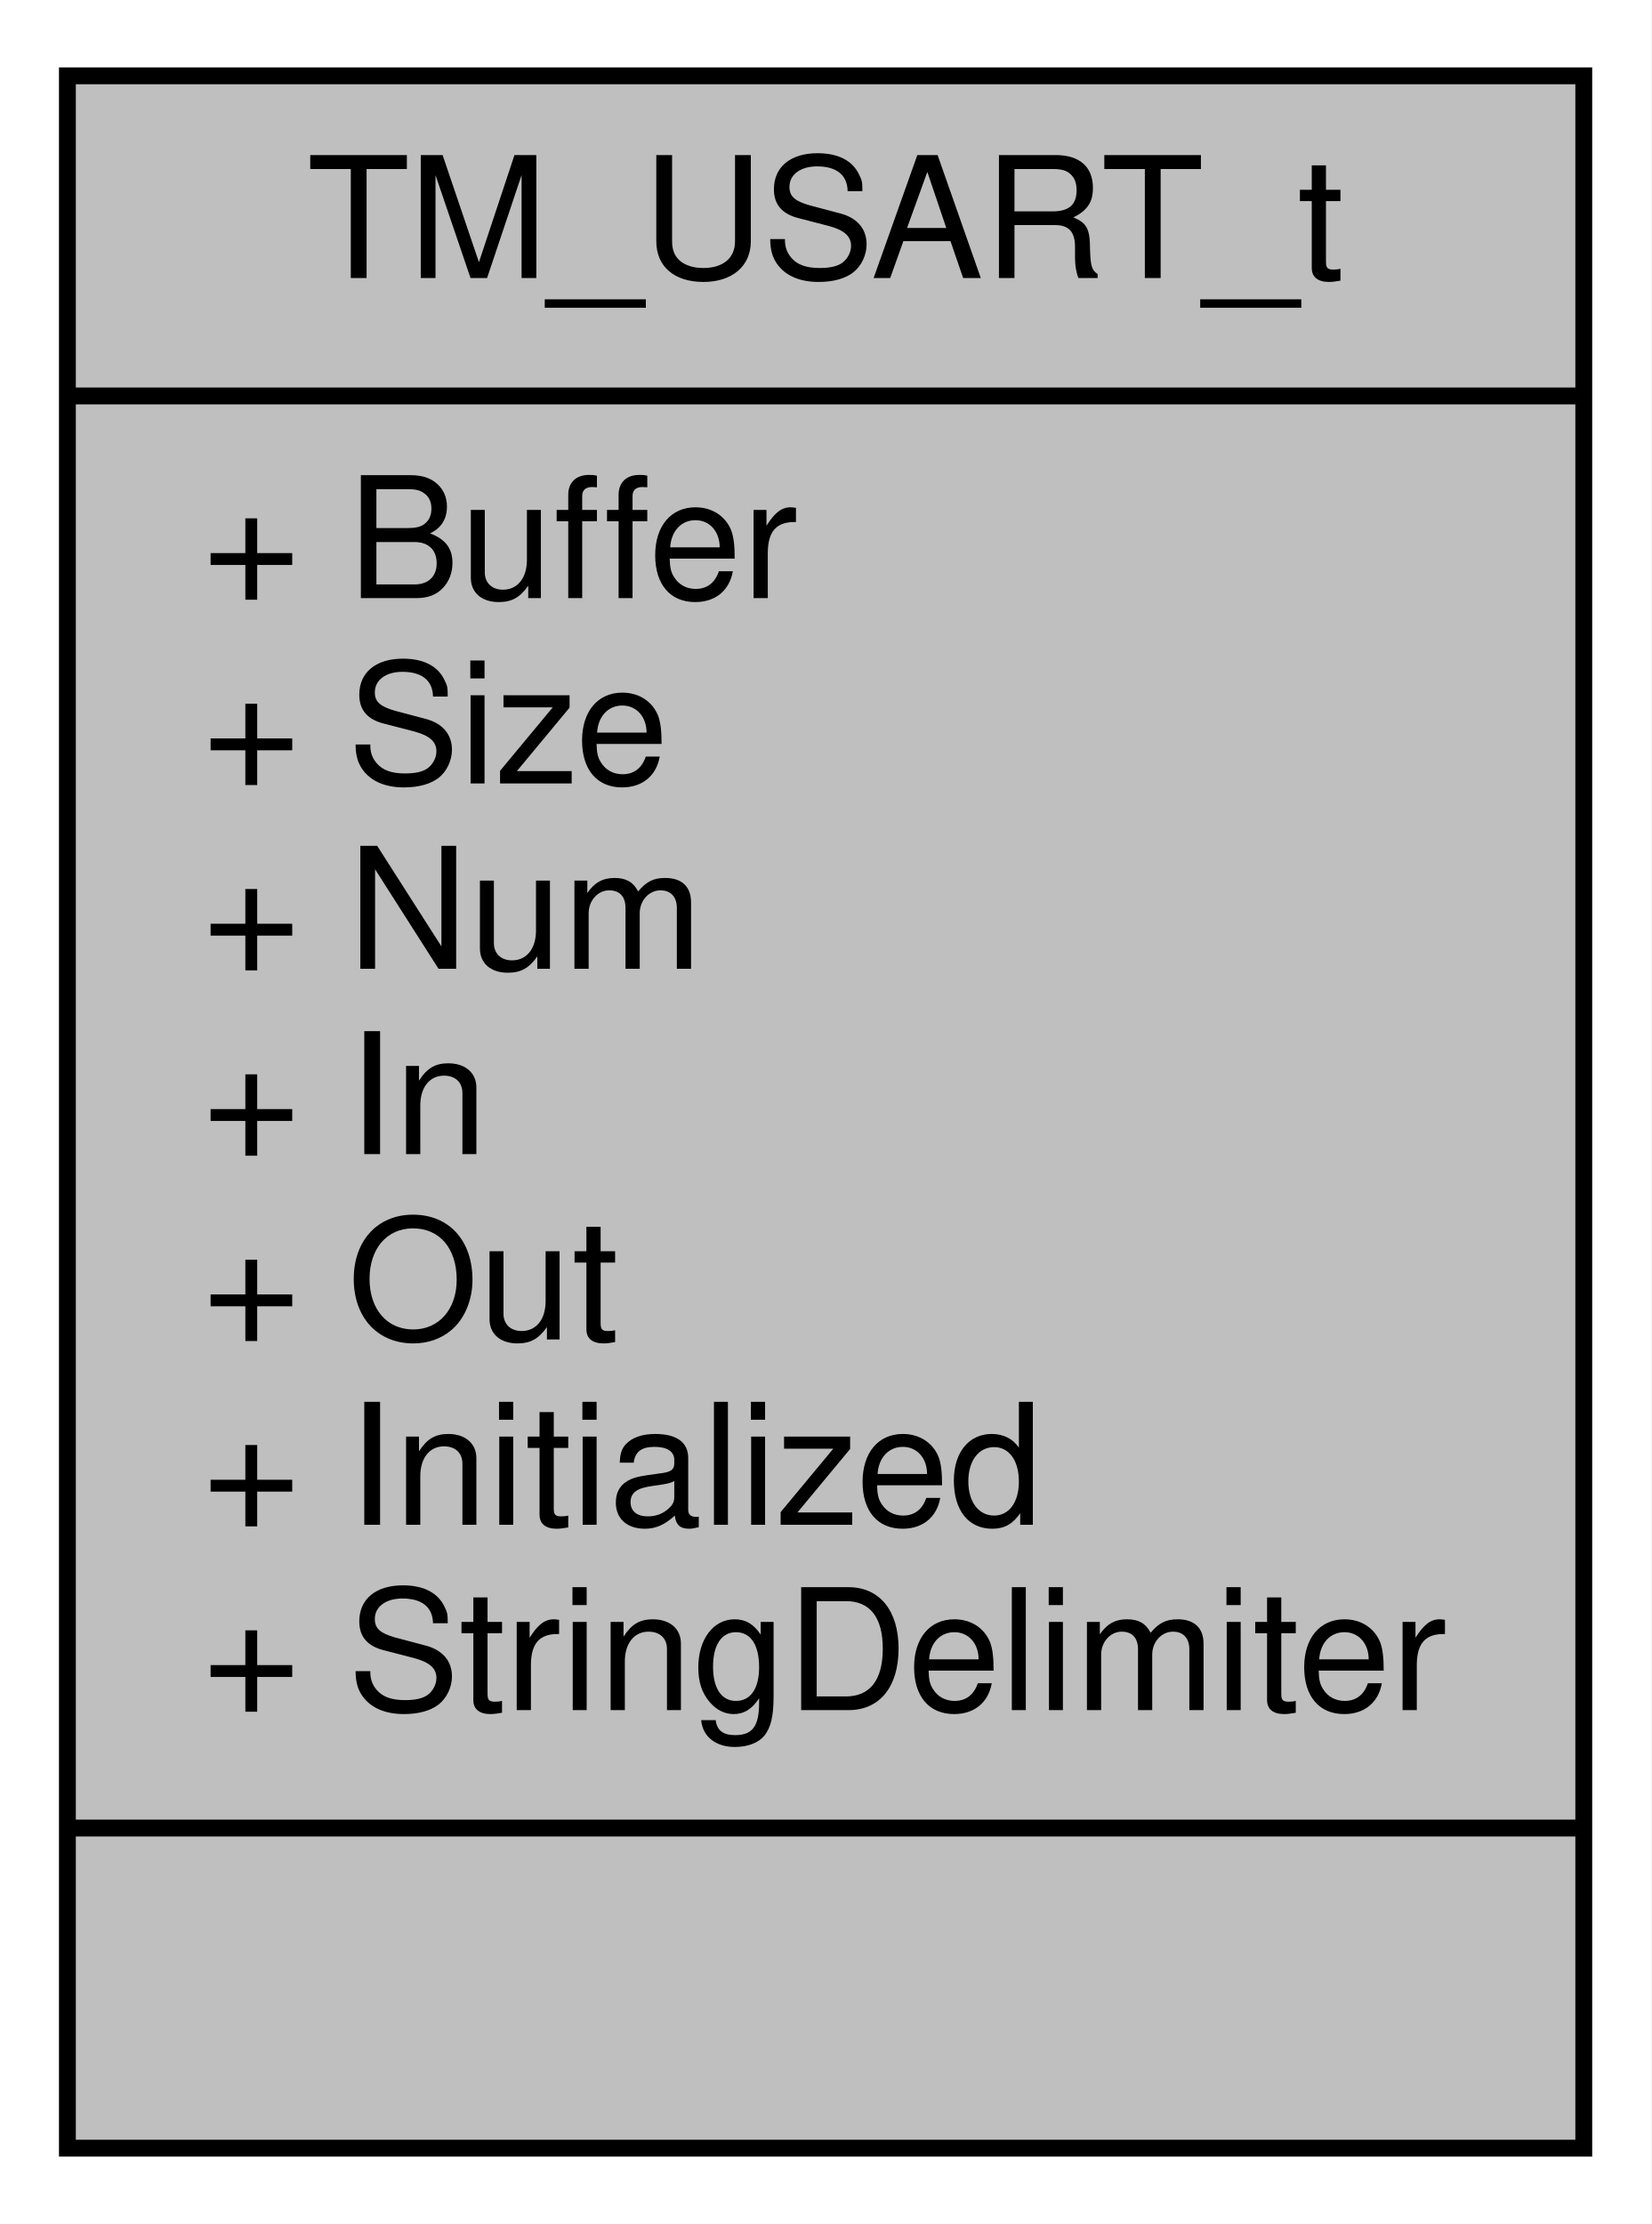
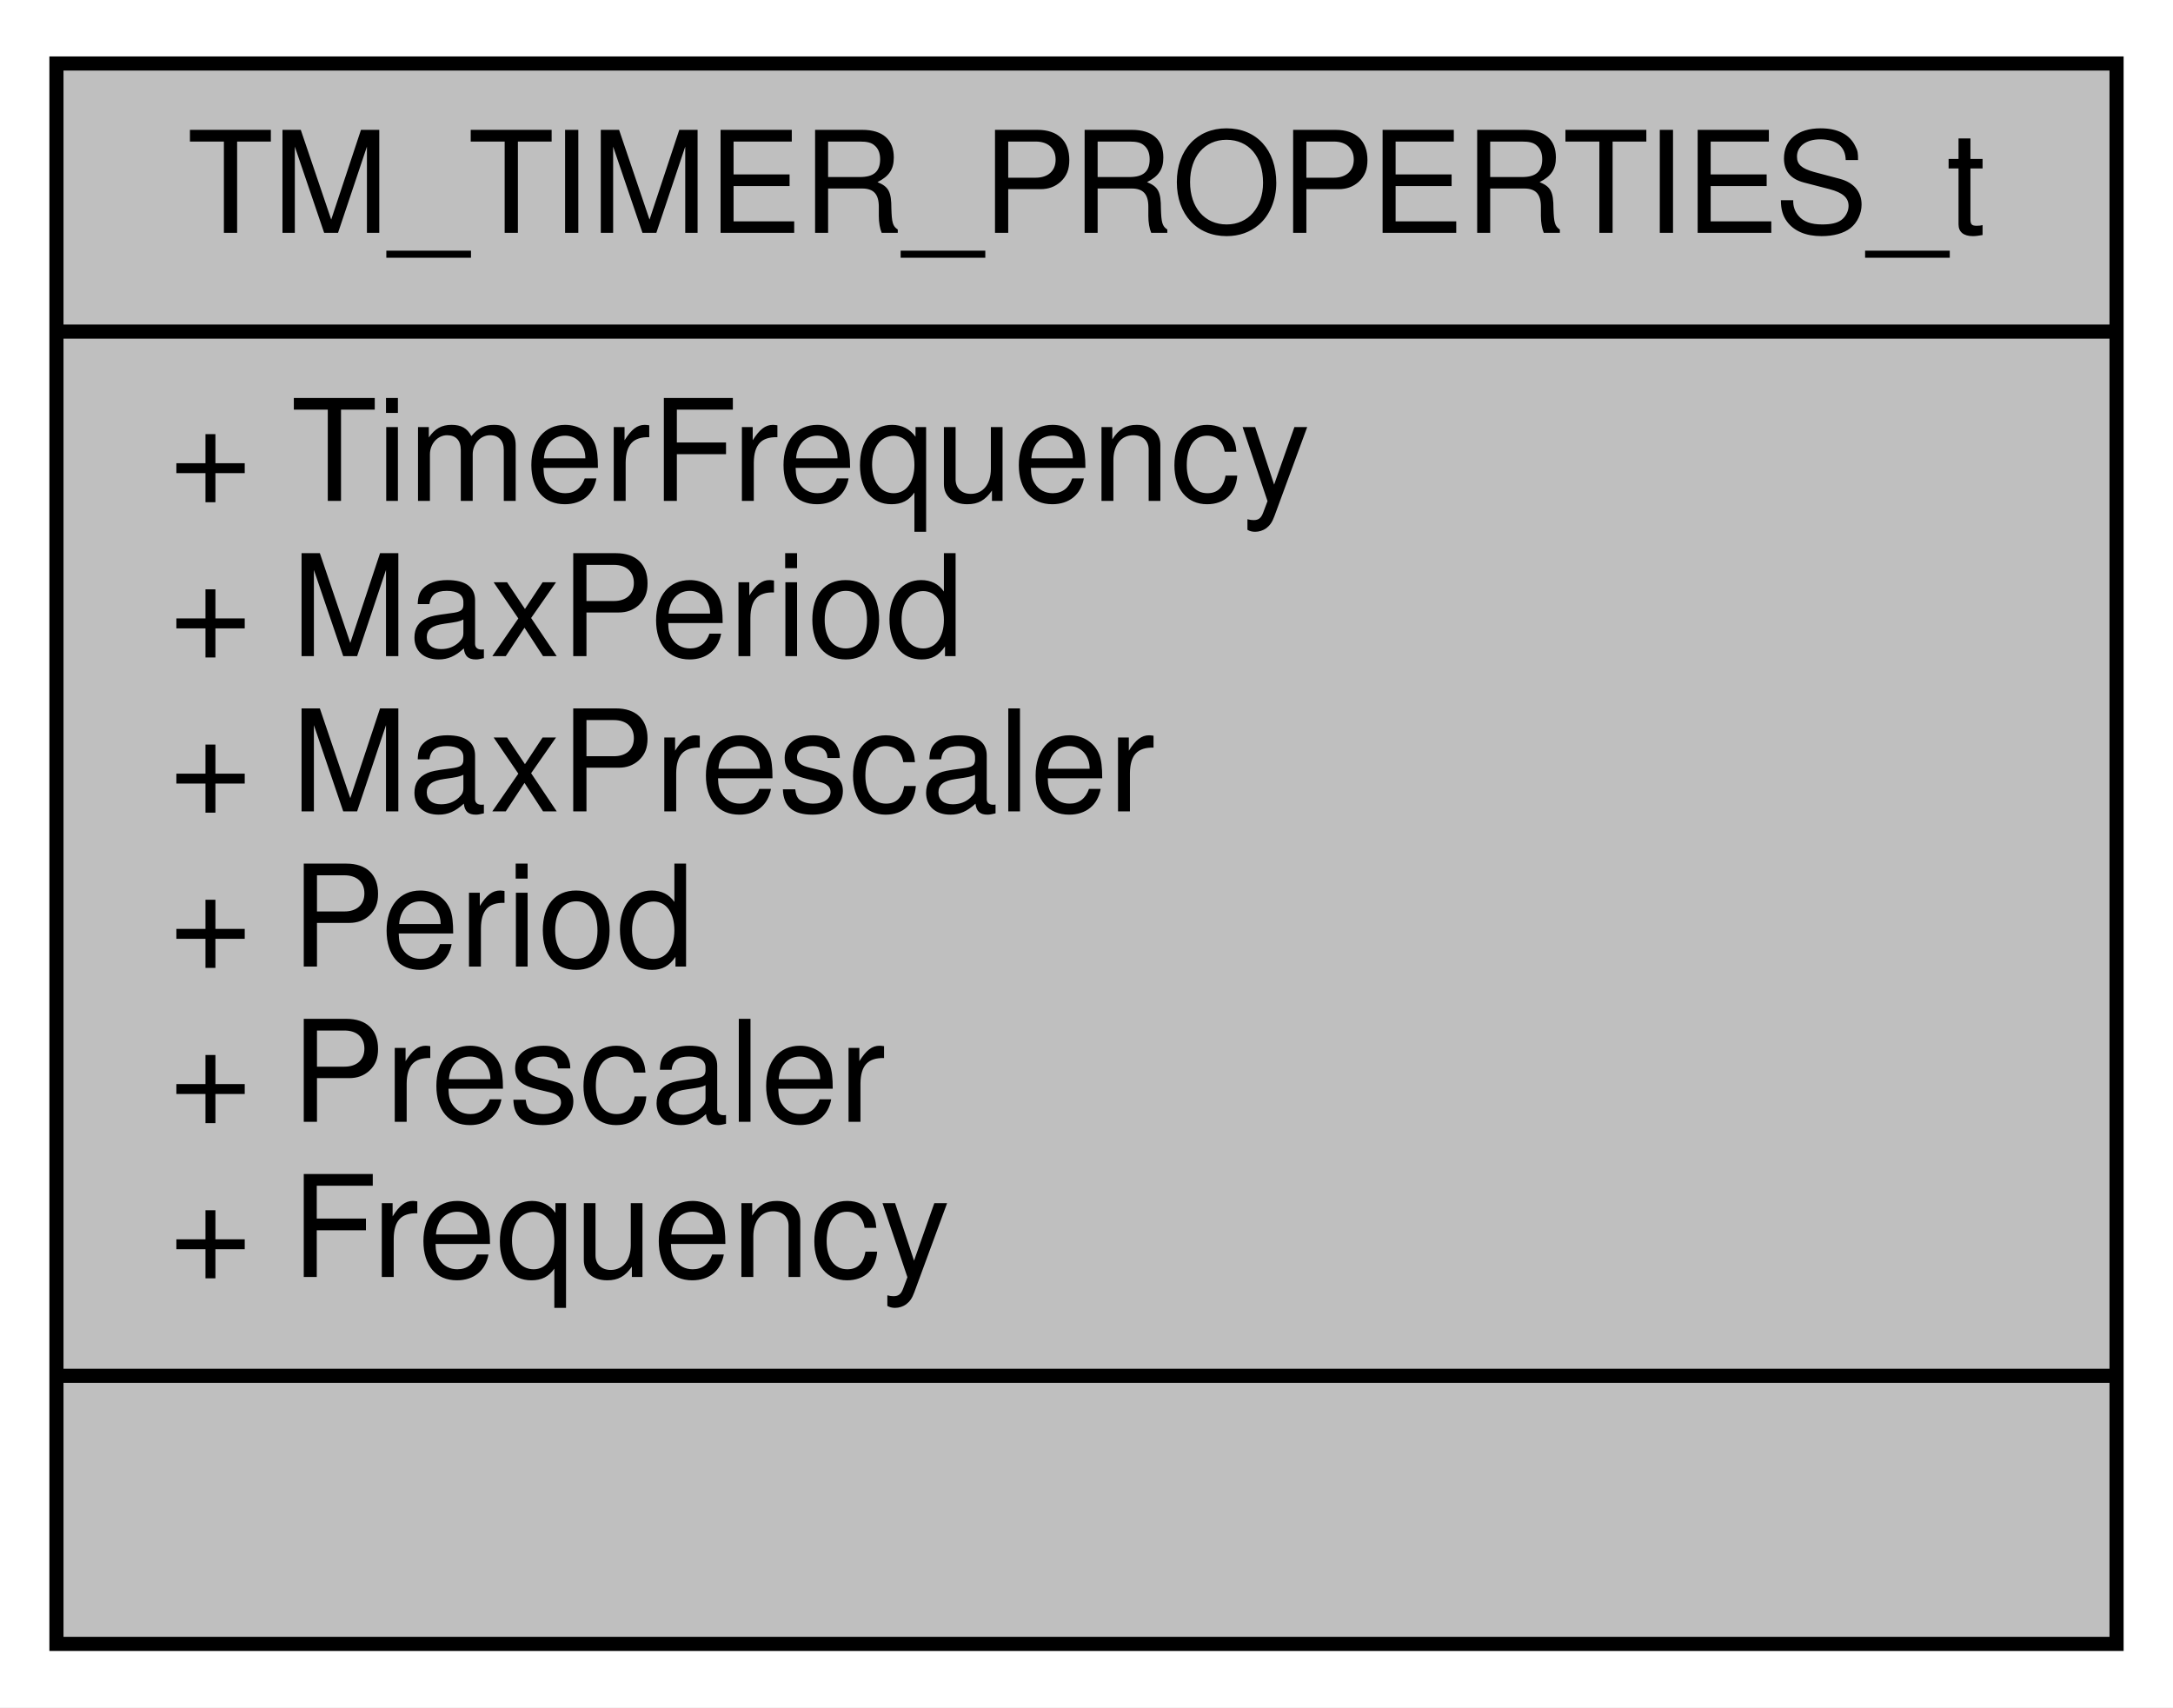
- <svg xmlns="http://www.w3.org/2000/svg" width="98pt" height="132pt" viewBox="0.00 0.00 98.00 132.00">
-   <g id="graph0" class="graph" transform="scale(1 1) rotate(0) translate(4 128)">
-     <polygon fill="white" stroke="none" points="-4,4 -4,-128 94,-128 94,4 -4,4" />
+ <svg xmlns="http://www.w3.org/2000/svg" width="154pt" height="121pt" viewBox="0.00 0.00 154.00 121.00">
+   <g id="graph0" class="graph" transform="scale(1 1) rotate(0) translate(4 117)">
+     <polygon fill="white" stroke="none" points="-4,4 -4,-117 150,-117 150,4 -4,4" />
    <g id="node1" class="node">
-       <polygon fill="#bfbfbf" stroke="black" points="0,-0.5 0,-123.5 90,-123.5 90,-0.5 0,-0.5" />
-       <text text-anchor="middle" x="45" y="-111.5" font-family="Helvetica,sans-Serif" font-size="10.00">TM_USART_t</text>
-       <polyline fill="none" stroke="black" points="0,-104.5 90,-104.5 " />
-       <text text-anchor="start" x="8" y="-92.5" font-family="Helvetica,sans-Serif" font-size="10.00">+ Buffer</text>
-       <text text-anchor="start" x="8" y="-81.5" font-family="Helvetica,sans-Serif" font-size="10.00">+ Size</text>
-       <text text-anchor="start" x="8" y="-70.5" font-family="Helvetica,sans-Serif" font-size="10.00">+ Num</text>
-       <text text-anchor="start" x="8" y="-59.5" font-family="Helvetica,sans-Serif" font-size="10.00">+ In</text>
-       <text text-anchor="start" x="8" y="-48.5" font-family="Helvetica,sans-Serif" font-size="10.00">+ Out</text>
-       <text text-anchor="start" x="8" y="-37.5" font-family="Helvetica,sans-Serif" font-size="10.00">+ Initialized</text>
-       <text text-anchor="start" x="8" y="-26.5" font-family="Helvetica,sans-Serif" font-size="10.00">+ StringDelimiter</text>
-       <polyline fill="none" stroke="black" points="0,-19.5 90,-19.5 " />
-       <text text-anchor="middle" x="45" y="-7.5" font-family="Helvetica,sans-Serif" font-size="10.00"> </text>
+       <polygon fill="#bfbfbf" stroke="black" points="0,-0.5 0,-112.5 146,-112.5 146,-0.5 0,-0.5" />
+       <text text-anchor="middle" x="73" y="-100.5" font-family="Helvetica,sans-Serif" font-size="10.00">TM_TIMER_PROPERTIES_t</text>
+       <polyline fill="none" stroke="black" points="0,-93.5 146,-93.5 " />
+       <text text-anchor="start" x="8" y="-81.5" font-family="Helvetica,sans-Serif" font-size="10.00">+ TimerFrequency</text>
+       <text text-anchor="start" x="8" y="-70.5" font-family="Helvetica,sans-Serif" font-size="10.00">+ MaxPeriod</text>
+       <text text-anchor="start" x="8" y="-59.5" font-family="Helvetica,sans-Serif" font-size="10.00">+ MaxPrescaler</text>
+       <text text-anchor="start" x="8" y="-48.5" font-family="Helvetica,sans-Serif" font-size="10.00">+ Period</text>
+       <text text-anchor="start" x="8" y="-37.5" font-family="Helvetica,sans-Serif" font-size="10.00">+ Prescaler</text>
+       <text text-anchor="start" x="8" y="-26.5" font-family="Helvetica,sans-Serif" font-size="10.00">+ Frequency</text>
+       <polyline fill="none" stroke="black" points="0,-19.5 146,-19.5 " />
+       <text text-anchor="middle" x="73" y="-7.5" font-family="Helvetica,sans-Serif" font-size="10.00"> </text>
    </g>
  </g>
</svg>
